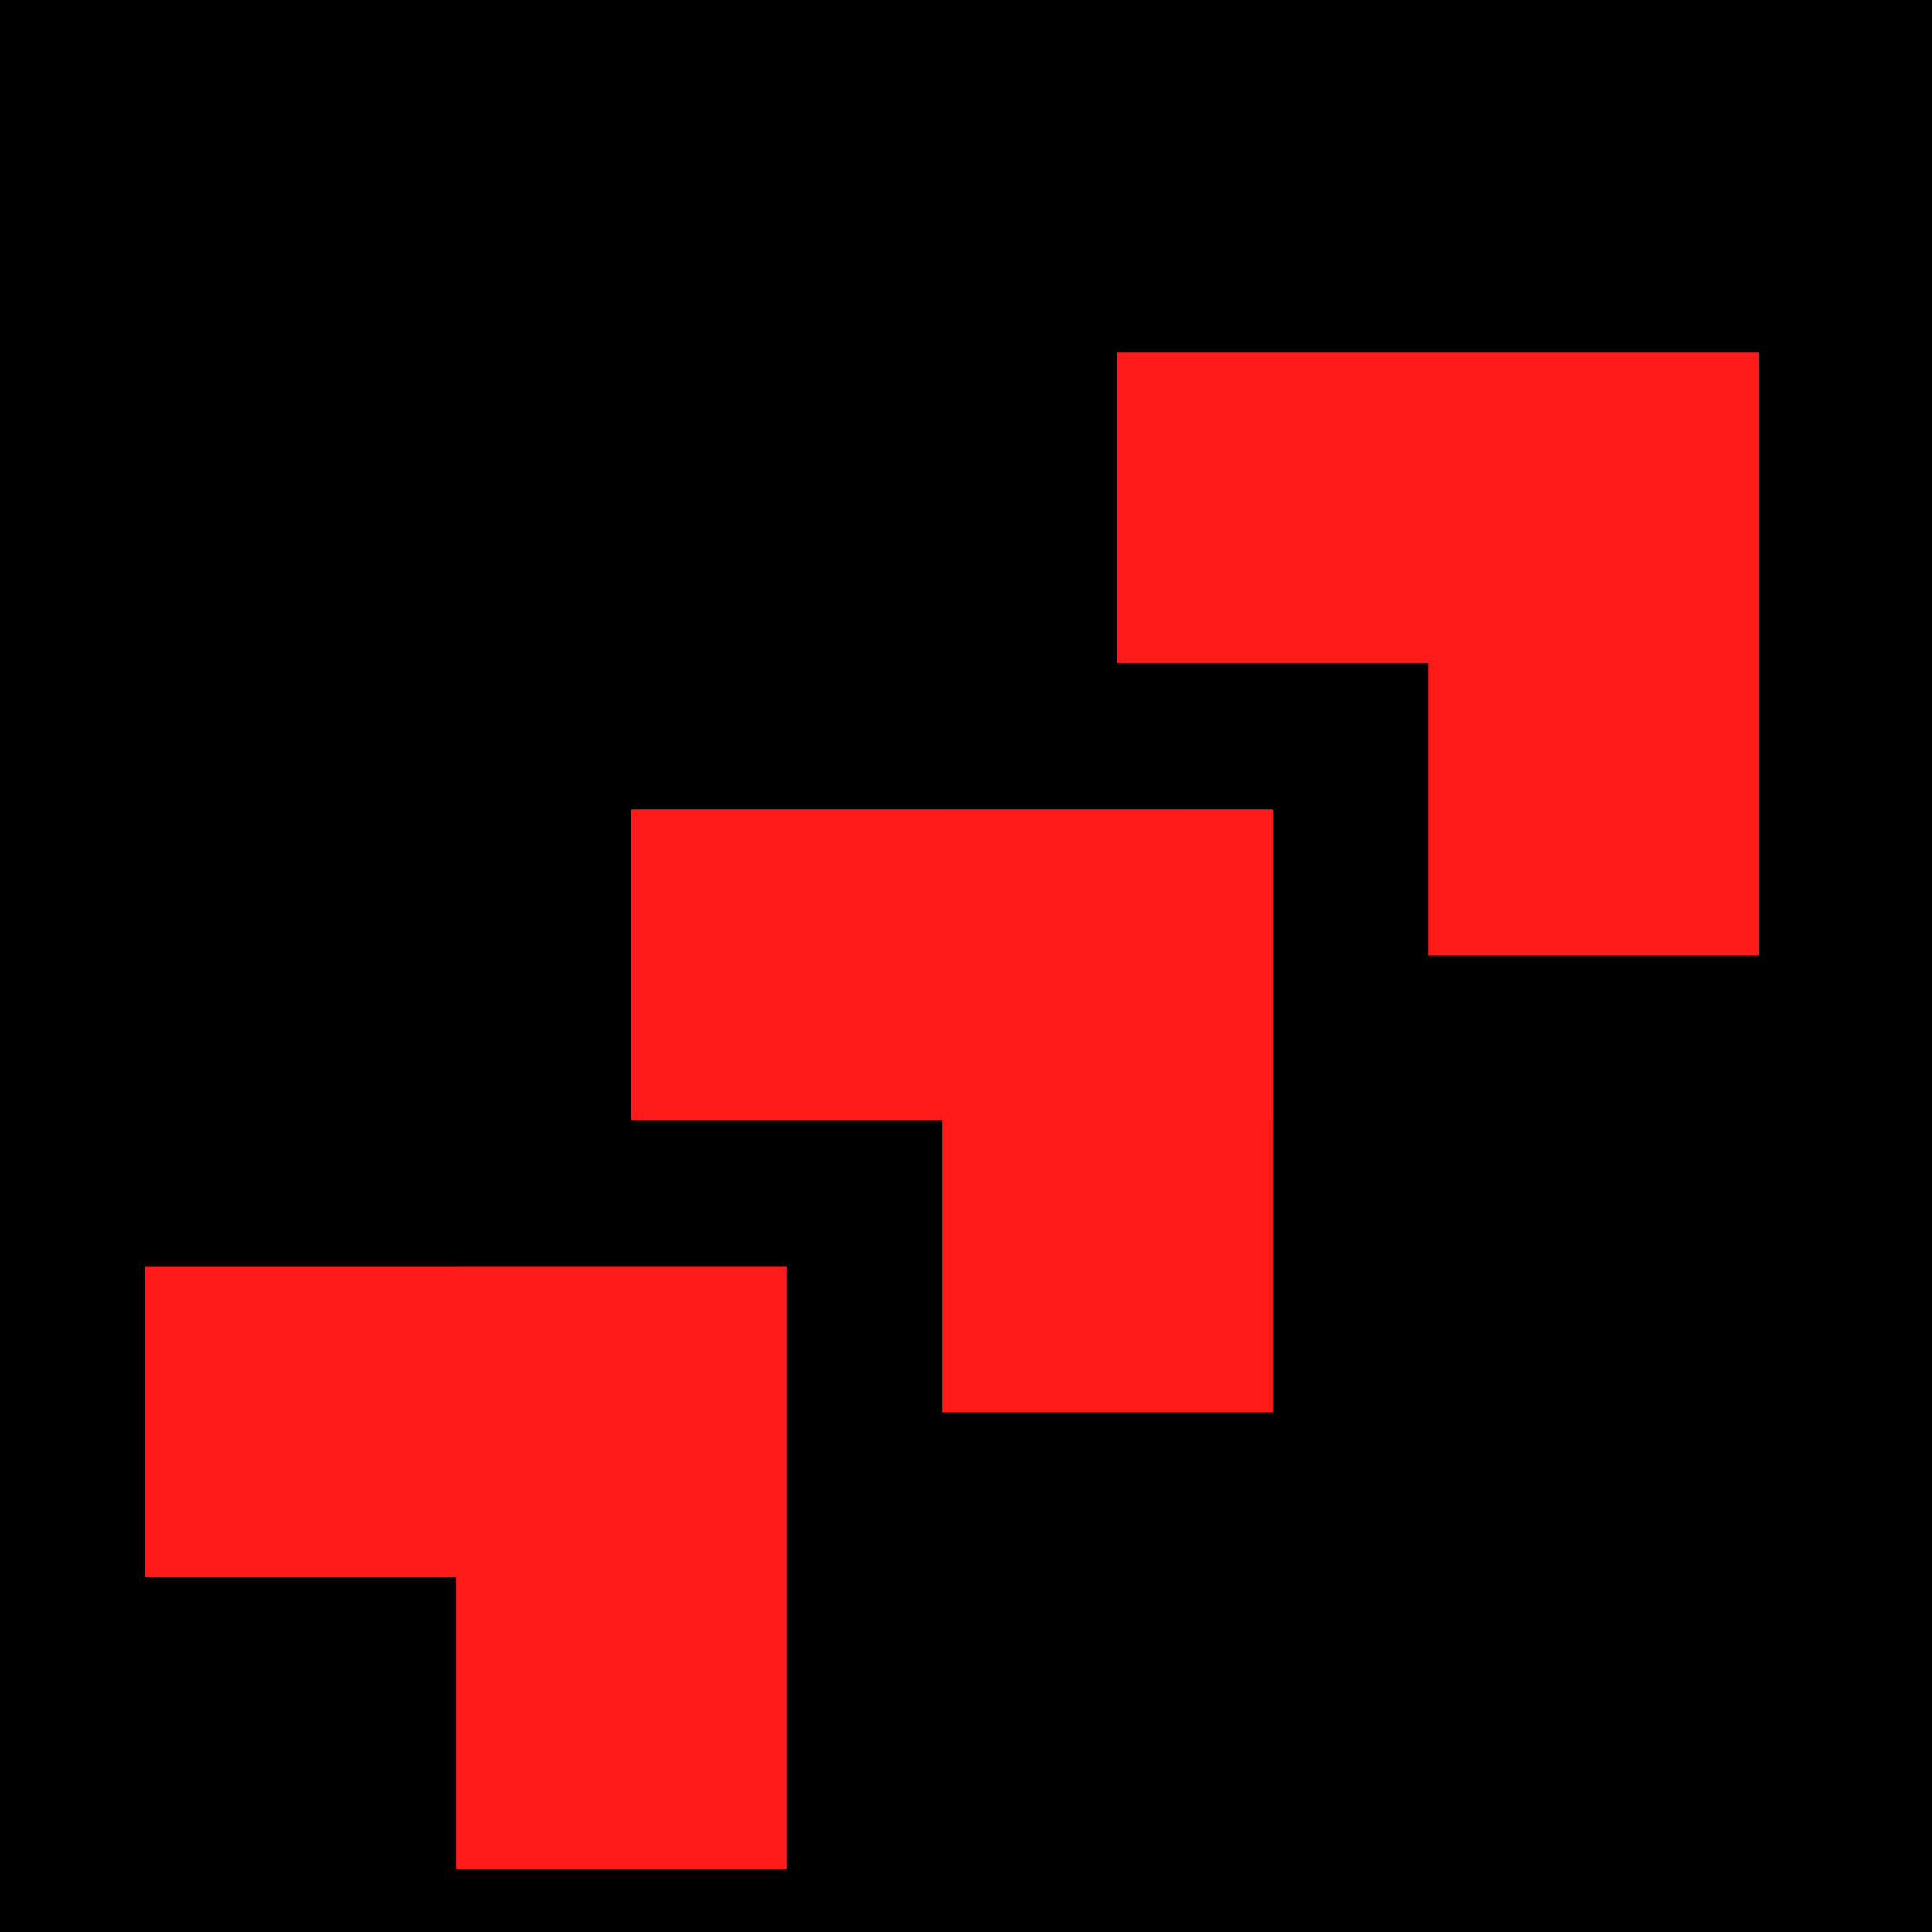
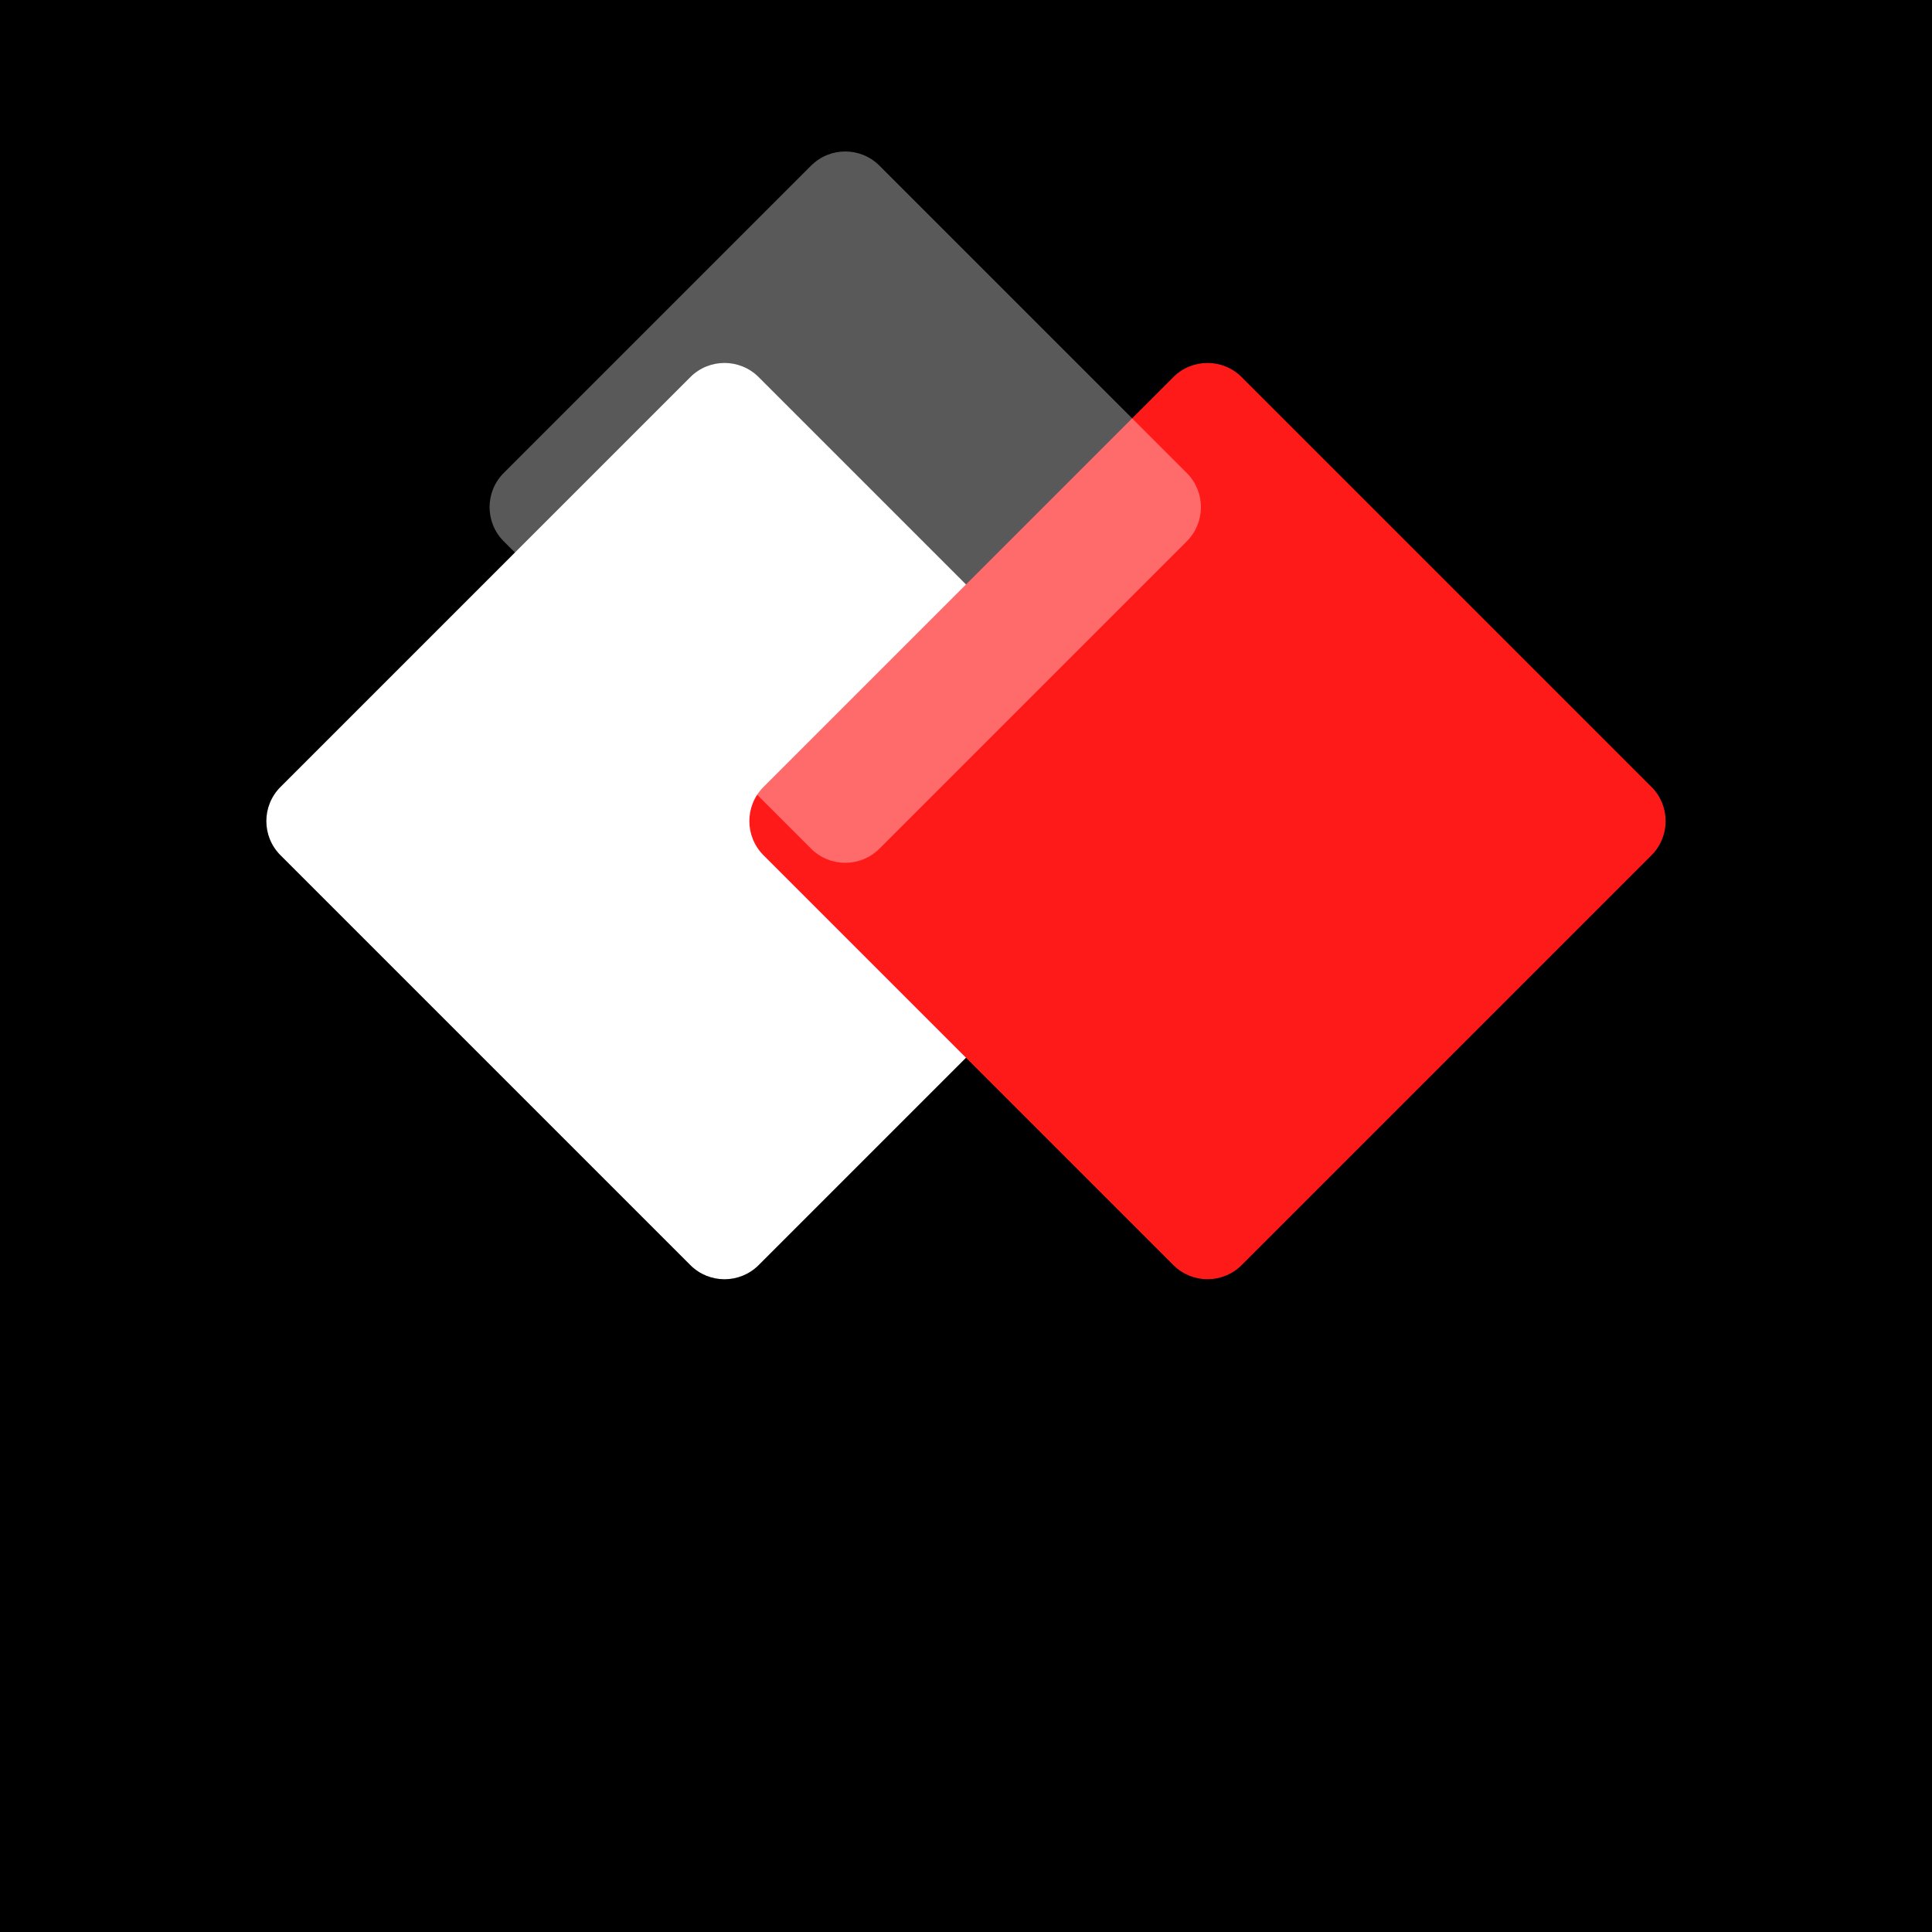
<svg xmlns="http://www.w3.org/2000/svg" viewBox="0 0 40 40" fill="none">
  <rect width="40" height="40" fill="black" />
-   <path d="M16.286 26.216V38.7H9.441V32.647H3V26.216H9.441V26.215L16.286 26.216ZM26.351 16.756H26.352V23.187H26.351V29.24H19.507V23.187H13.065V16.756H19.507V16.755L26.351 16.756ZM36.416 7.3V19.784H29.572V13.731H23.13V7.3H36.416Z" fill="#FF1A1A" />
+   <rect x="8" y="10" width="14" height="14" rx="1" fill="white" transform="rotate(45 15 17)" />
+   <rect x="18" y="10" width="14" height="14" rx="1" fill="#FF1A1A" transform="rotate(45 25 17)" />
+   <rect x="12" y="5" width="11" height="11" rx="1" fill="white" fill-opacity="0.35" transform="rotate(45 17.5 10.5)" />
</svg>
